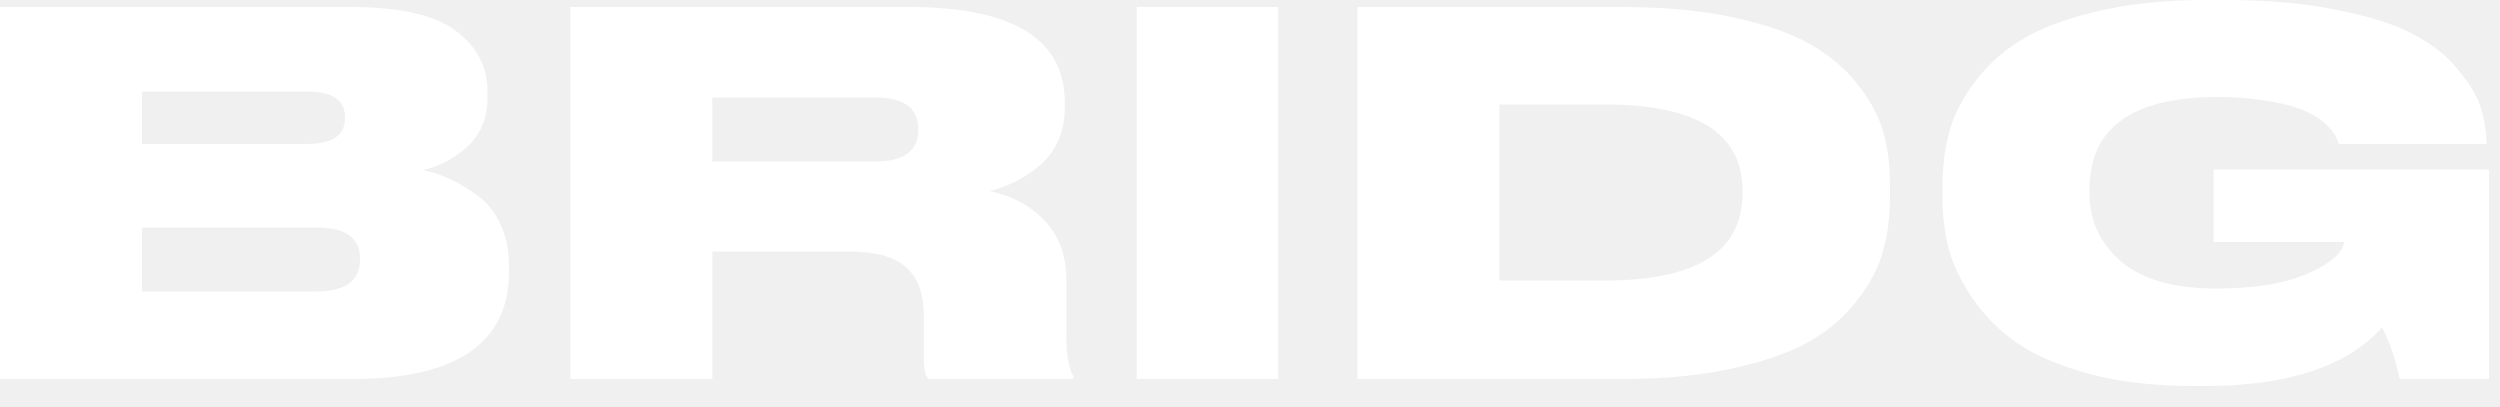
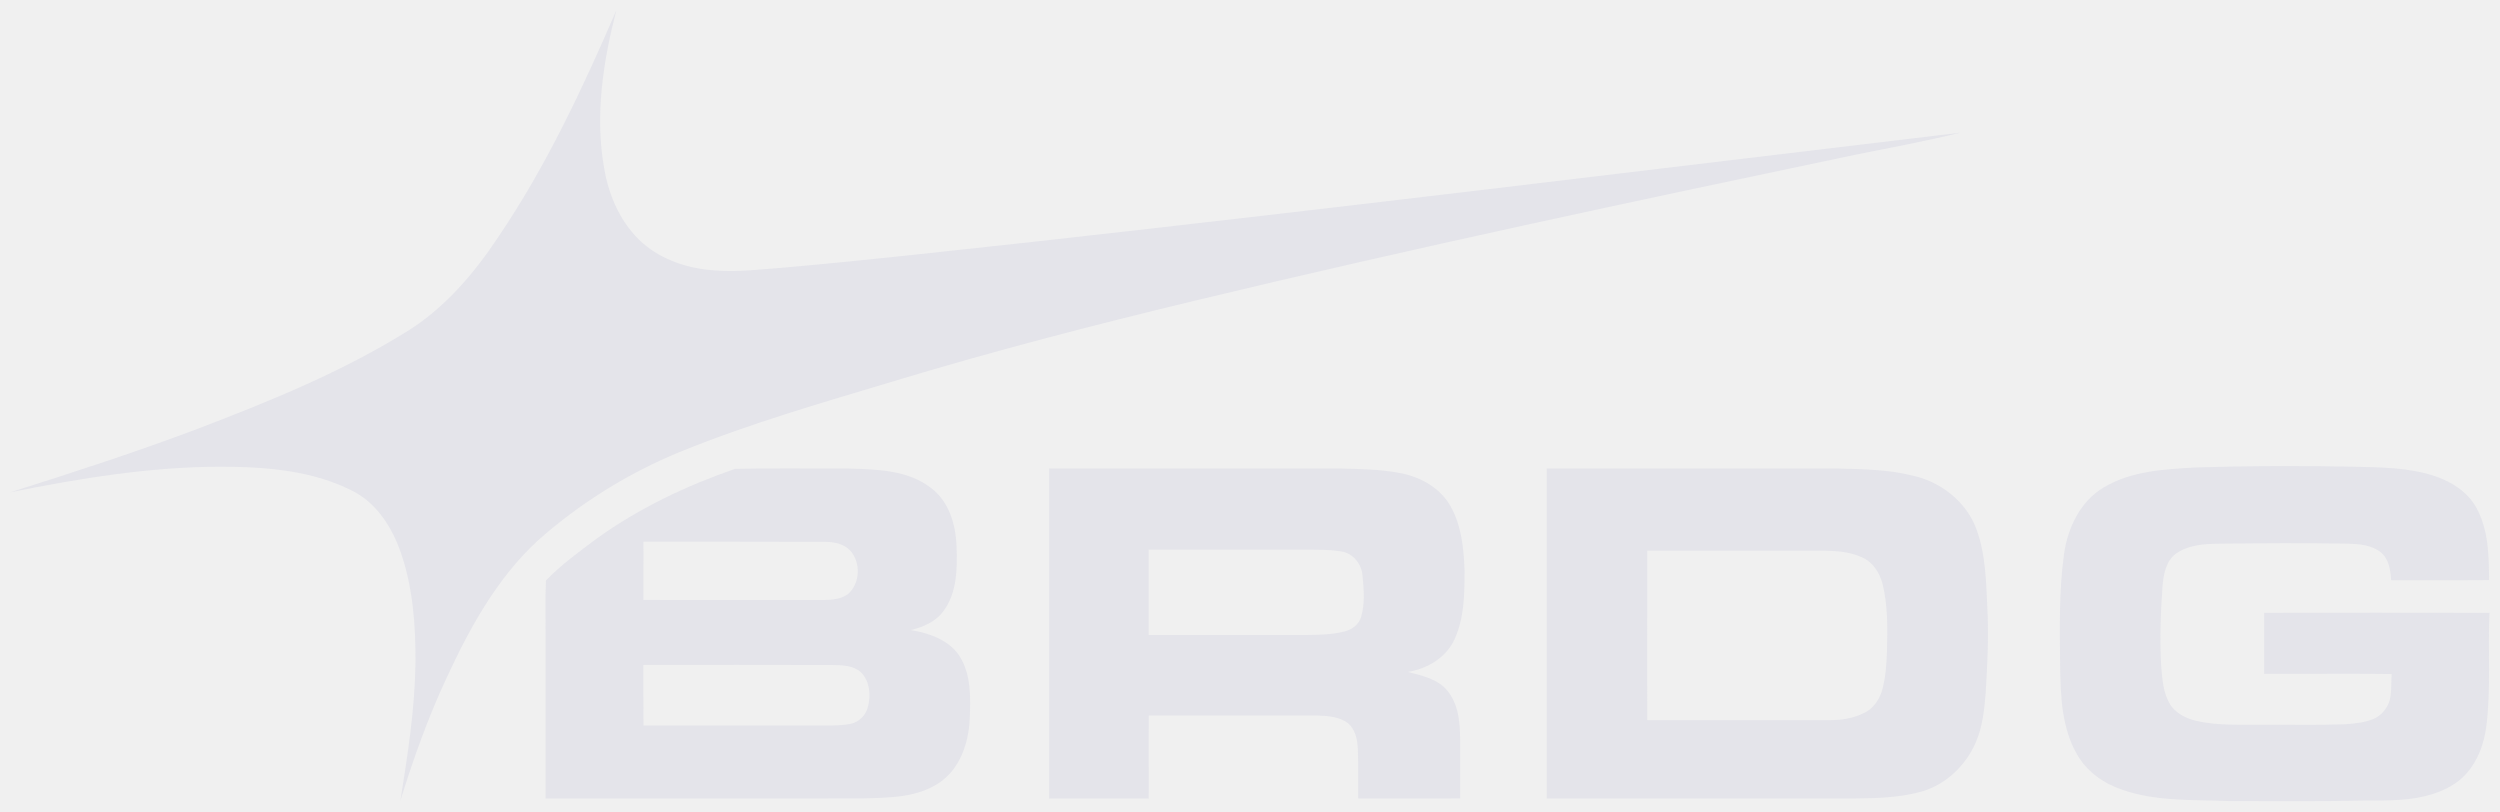
- <svg xmlns="http://www.w3.org/2000/svg" width="80" height="13" fill="none">
-   <path fill="#fff" d="M0 12.128V.224h11.2q2.4 0 3.392.768 1.008.752 1.008 1.936v.176q0 .992-.64 1.584a3.13 3.13 0 0 1-1.408.752q.48.112.88.304.415.192.864.528.465.336.72.912.272.576.272 1.312v.192q0 3.44-5.024 3.44zm9.824-9.2h-5.28v1.68h5.28q1.216 0 1.216-.832v-.032q0-.816-1.216-.816m.288 4.352H4.544v2.048h5.568q1.408 0 1.408-1.024v-.048q0-.976-1.408-.976m12.682-4.16v2.048h5.216q1.376 0 1.376-1.024v-.016q0-1.008-1.376-1.008zm0 4.928v4.08H18.25V.224h10.816q5.008 0 5.008 3.056v.176q0 .607-.24 1.104-.24.495-.64.8a3.8 3.8 0 0 1-.768.48 4 4 0 0 1-.752.272q1.136.255 1.792.992.656.72.656 1.84v1.76q0 .928.224 1.344v.08h-4.64q-.144-.16-.144-.624v-1.392q0-1.056-.56-1.552-.544-.512-1.856-.512zM40.903.224v11.904h-4.528V.224zm2.535 11.904V.224h8.447q1.985 0 3.52.32 1.536.32 2.48.848.945.528 1.537 1.28.607.752.832 1.52t.224 1.664v.48q0 .88-.209 1.648-.191.768-.783 1.552a5.1 5.1 0 0 1-1.505 1.344q-.912.544-2.48.896-1.551.352-3.6.352zm4.543-8.784v5.632h3.377q4.4 0 4.4-2.784v-.096q0-2.752-4.4-2.752zm22.582 9.008h-.368q-1.873 0-3.328-.384-1.457-.4-2.32-.992a5.6 5.6 0 0 1-1.424-1.424q-.561-.832-.768-1.6a6.7 6.7 0 0 1-.192-1.6v-.448q0-.848.192-1.6.191-.768.752-1.568a5.3 5.3 0 0 1 1.472-1.392q.912-.592 2.448-.96Q68.579 0 70.594 0h.625q2.079 0 3.648.336 1.583.32 2.432.8.864.464 1.391 1.136.545.656.704 1.2.16.528.176 1.12v.016h-4.735a.9.9 0 0 0-.112-.272q-.065-.144-.32-.384a2.1 2.1 0 0 0-.64-.4q-.369-.176-1.105-.304a9 9 0 0 0-1.68-.144q-4.11 0-4.111 2.944v.176q0 1.264 1.007 2.144 1.008.864 3.073.864.88 0 1.6-.112.72-.128 1.151-.304.45-.175.753-.384.32-.208.431-.384.129-.176.128-.304h-4.175v-2.32h8.816v6.704h-2.864a6.2 6.2 0 0 0-.56-1.648q-1.697 1.872-5.665 1.872" />
+ <svg xmlns="http://www.w3.org/2000/svg" viewBox="0 0 1463 475" role="img" aria-label="BRDG">
+   <g transform="translate(-98.9 -106.7)">
+     <path fill="#e4e4ea" d=" M 390.47 245.43 C 418.53 204.02 439.83 158.55 459.58 112.73 C 451.84 142.73 446.94 174.29 452.45 205.11 C 455.20 221.53 462.35 237.76 474.99 248.94 C 486.53 259.05 501.83 263.85 516.94 264.94 C 530.82 266.10 544.68 264.23 558.51 263.23 C 607.42 258.90 656.20 253.34 705.01 248.05 C 885.53 227.99 1065.81 205.82 1246.16 184.34 C 1225.90 189.31 1205.38 193.12 1184.93 197.21 C 1055.77 224.31 926.66 251.72 798.35 282.61 C 738.84 296.92 679.56 312.30 620.97 330.07 C 579.29 342.57 537.38 354.65 497.03 371.07 C 466.43 383.60 437.97 401.32 413.30 423.33 C 389.58 445.38 373.72 474.25 360.28 503.33 C 349.42 526.55 340.80 550.75 333.21 575.20 C 337.50 548.32 341.73 521.30 342.05 494.01 C 342.13 472.38 340.51 450.35 333.37 429.78 C 328.41 415.68 319.84 401.94 306.40 394.61 C 282.71 382.10 255.28 379.93 228.96 379.82 C 187.18 379.77 145.78 386.60 104.93 394.80 C 141.66 383.18 178.32 371.28 214.38 357.71 C 257.10 341.37 299.81 324.05 338.67 299.64 C 359.95 285.97 376.61 266.35 390.47 245.43 Z" />
+     <path fill="#e4e4ea" d=" M 1383.93 380.25 C 1414.59 379.32 1445.28 379.16 1475.95 379.82 C 1492.18 380.18 1508.83 380.21 1524.38 385.52 C 1533.97 388.87 1543.19 394.80 1548.13 403.96 C 1555.21 416.76 1555.41 431.89 1555.50 446.15 C 1536.39 446.40 1517.28 446.23 1498.18 446.27 C 1497.85 440.44 1496.92 433.82 1492.11 429.88 C 1486.76 425.63 1479.57 425.06 1472.99 424.85 C 1447.65 424.42 1422.30 424.58 1396.95 424.88 C 1388.40 424.99 1379.12 425.66 1371.99 430.91 C 1366.24 435.39 1364.98 443.11 1364.40 449.94 C 1363.29 465.57 1362.71 481.29 1363.65 496.94 C 1364.30 504.25 1364.79 511.95 1368.58 518.44 C 1371.81 524.02 1378.00 527.06 1384.06 528.54 C 1396.84 531.48 1410.05 530.68 1423.06 530.82 C 1439.05 530.70 1455.06 531.13 1471.05 530.55 C 1476.67 530.15 1482.41 529.63 1487.68 527.49 C 1493.15 525.30 1497.07 519.90 1497.83 514.10 C 1498.43 509.81 1498.20 505.46 1498.50 501.15 C 1473.62 500.78 1448.74 501.14 1423.87 500.99 C 1423.87 489.09 1423.85 477.20 1423.88 465.30 C 1467.83 465.27 1511.79 465.20 1555.75 465.31 C 1554.69 487.55 1556.72 509.92 1553.86 532.06 C 1552.56 541.96 1548.97 551.81 1542.28 559.35 C 1536.94 565.44 1529.47 569.21 1521.84 571.58 C 1509.58 575.32 1496.62 575.20 1483.94 575.15 C 1456.95 575.78 1429.94 575.48 1402.95 575.47 C 1382.28 574.62 1360.97 575.85 1341.13 568.95 C 1330.28 565.42 1320.25 558.42 1314.51 548.40 C 1305.41 532.80 1304.76 514.22 1304.49 496.64 C 1304.27 474.69 1303.75 452.60 1306.79 430.79 C 1308.98 415.59 1316.27 400.06 1329.90 392.00 C 1346.09 382.23 1365.55 381.31 1383.93 380.25 Z" />
+     <path fill="#e4e4ea" d=" M 448.48 421.59 C 473.05 403.99 500.60 390.91 529.09 381.06 C 551.37 380.59 573.71 380.94 596.01 380.90 C 612.31 381.40 630.23 381.76 643.70 392.24 C 654.17 400.00 658.16 413.49 658.66 425.99 C 659.13 438.94 659.16 453.24 651.11 464.15 C 646.63 470.47 639.24 473.63 631.95 475.40 C 642.63 477.22 654.13 481.09 660.38 490.57 C 667.40 501.61 666.89 515.31 666.37 527.88 C 665.63 541.75 660.62 556.66 648.60 564.73 C 635.57 573.59 619.13 573.49 603.99 573.93 C 542.04 573.96 480.10 574.05 418.15 573.99 C 418.15 543.00 418.15 512.02 418.15 481.04 C 418.31 469.51 417.82 457.92 418.38 446.43 C 427.42 437.03 438.07 429.36 448.48 421.59 M 475.42 457.80 C 510.61 457.83 545.81 457.81 581.00 457.81 C 585.90 457.78 591.18 457.27 595.23 454.26 C 602.39 447.93 602.74 435.67 596.29 428.72 C 592.61 424.90 587.05 423.86 581.96 423.79 C 546.45 423.63 510.95 423.74 475.44 423.70 C 475.39 435.06 475.43 446.43 475.42 457.80 M 475.41 495.82 C 475.43 507.65 475.37 519.47 475.47 531.30 C 511.33 531.29 547.19 531.30 583.06 531.30 C 587.58 531.24 592.15 531.18 596.61 530.31 C 601.67 529.27 605.85 525.05 606.90 520.00 C 608.58 513.30 607.89 505.30 602.80 500.20 C 598.31 496.03 591.77 495.98 586.03 495.87 C 549.16 495.76 512.28 495.81 475.41 495.82 Z" />
+     <path fill="#e4e4ea" d=" M 712.89 380.86 C 769.61 380.85 826.34 380.83 883.06 380.87 C 895.04 381.16 907.13 381.30 918.91 383.67 C 930.39 385.96 941.56 392.23 947.55 402.57 C 954.07 413.85 955.44 427.22 955.95 440.00 C 955.98 453.80 955.92 468.25 950.00 481.02 C 945.07 491.64 934.01 498.15 922.74 499.89 C 931.22 502.14 940.81 504.08 946.42 511.52 C 953.45 520.73 953.41 532.96 953.39 544.01 C 953.35 553.98 953.39 563.96 953.38 573.93 C 933.49 574.02 913.59 574.04 893.70 573.95 C 893.61 564.30 893.88 554.65 893.51 545.01 C 893.31 540.31 892.42 535.36 889.39 531.61 C 886.94 528.57 883.08 527.19 879.40 526.35 C 873.33 525.12 867.11 525.48 860.96 525.42 C 831.02 525.43 801.08 525.46 771.14 525.43 C 771.11 541.61 771.12 557.80 771.11 573.99 C 751.70 574.02 732.29 574.02 712.89 573.99 C 712.88 509.61 712.88 445.23 712.89 380.86 M 771.13 428.36 C 771.10 445.00 771.12 461.65 771.12 478.29 C 801.74 478.31 832.36 478.29 862.98 478.30 C 870.73 478.20 878.60 478.15 886.14 476.11 C 890.34 474.98 894.30 471.94 895.45 467.59 C 897.77 459.79 896.98 451.53 896.24 443.55 C 895.79 436.92 890.79 430.57 884.09 429.45 C 877.47 428.30 870.71 428.41 864.02 428.37 C 833.05 428.37 802.09 428.38 771.13 428.36 Z" />
+     <path fill="#e4e4ea" d=" M 1004.05 380.85 C 1061.04 380.87 1118.03 380.80 1175.02 380.90 C 1189.38 381.26 1203.91 381.48 1217.92 384.97 C 1234.05 388.44 1248.71 399.53 1254.98 415.00 C 1260.84 429.93 1261.15 446.20 1261.88 462.01 C 1262.76 478.71 1261.97 495.44 1260.92 512.11 C 1260.14 521.95 1259.13 532.01 1255.13 541.15 C 1249.36 554.53 1237.86 565.65 1223.78 569.83 C 1210.86 573.51 1197.30 573.84 1183.96 573.97 C 1123.99 574.04 1064.02 573.99 1004.05 574.00 C 1004.05 509.61 1004.04 445.23 1004.05 380.85 M 1062.87 428.96 C 1062.84 462.01 1062.84 495.06 1062.86 528.11 C 1098.57 528.13 1134.28 528.08 1169.99 528.11 C 1176.52 528.15 1183.16 527.08 1189.08 524.23 C 1194.83 521.85 1198.66 516.39 1200.34 510.56 C 1202.38 503.22 1202.89 495.55 1203.14 487.98 C 1203.51 474.80 1203.73 461.42 1200.61 448.52 C 1198.92 441.88 1194.81 435.43 1188.28 432.73 C 1177.53 427.98 1165.48 429.13 1154.04 428.95 C 1123.65 428.96 1093.26 428.94 1062.87 428.96 Z" />
+   </g>
</svg>
